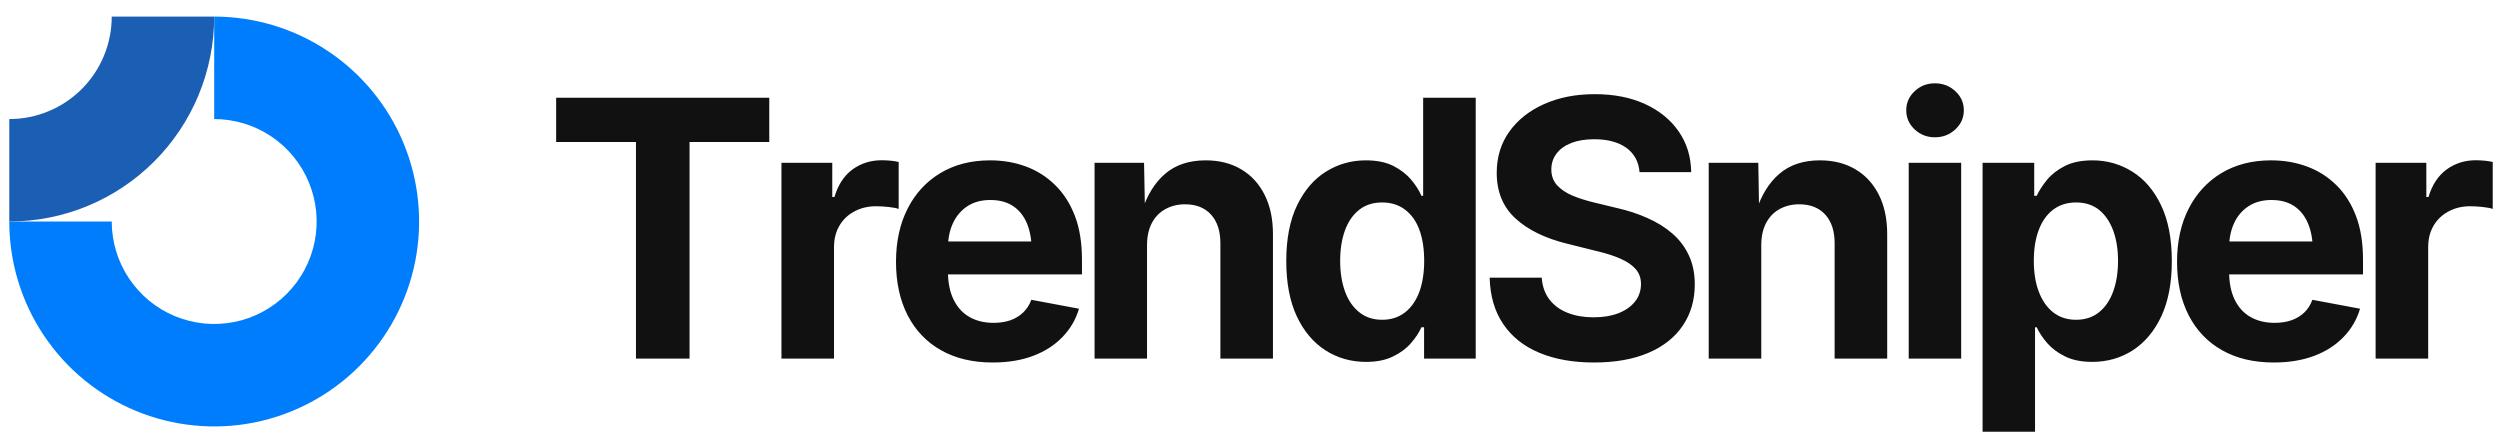
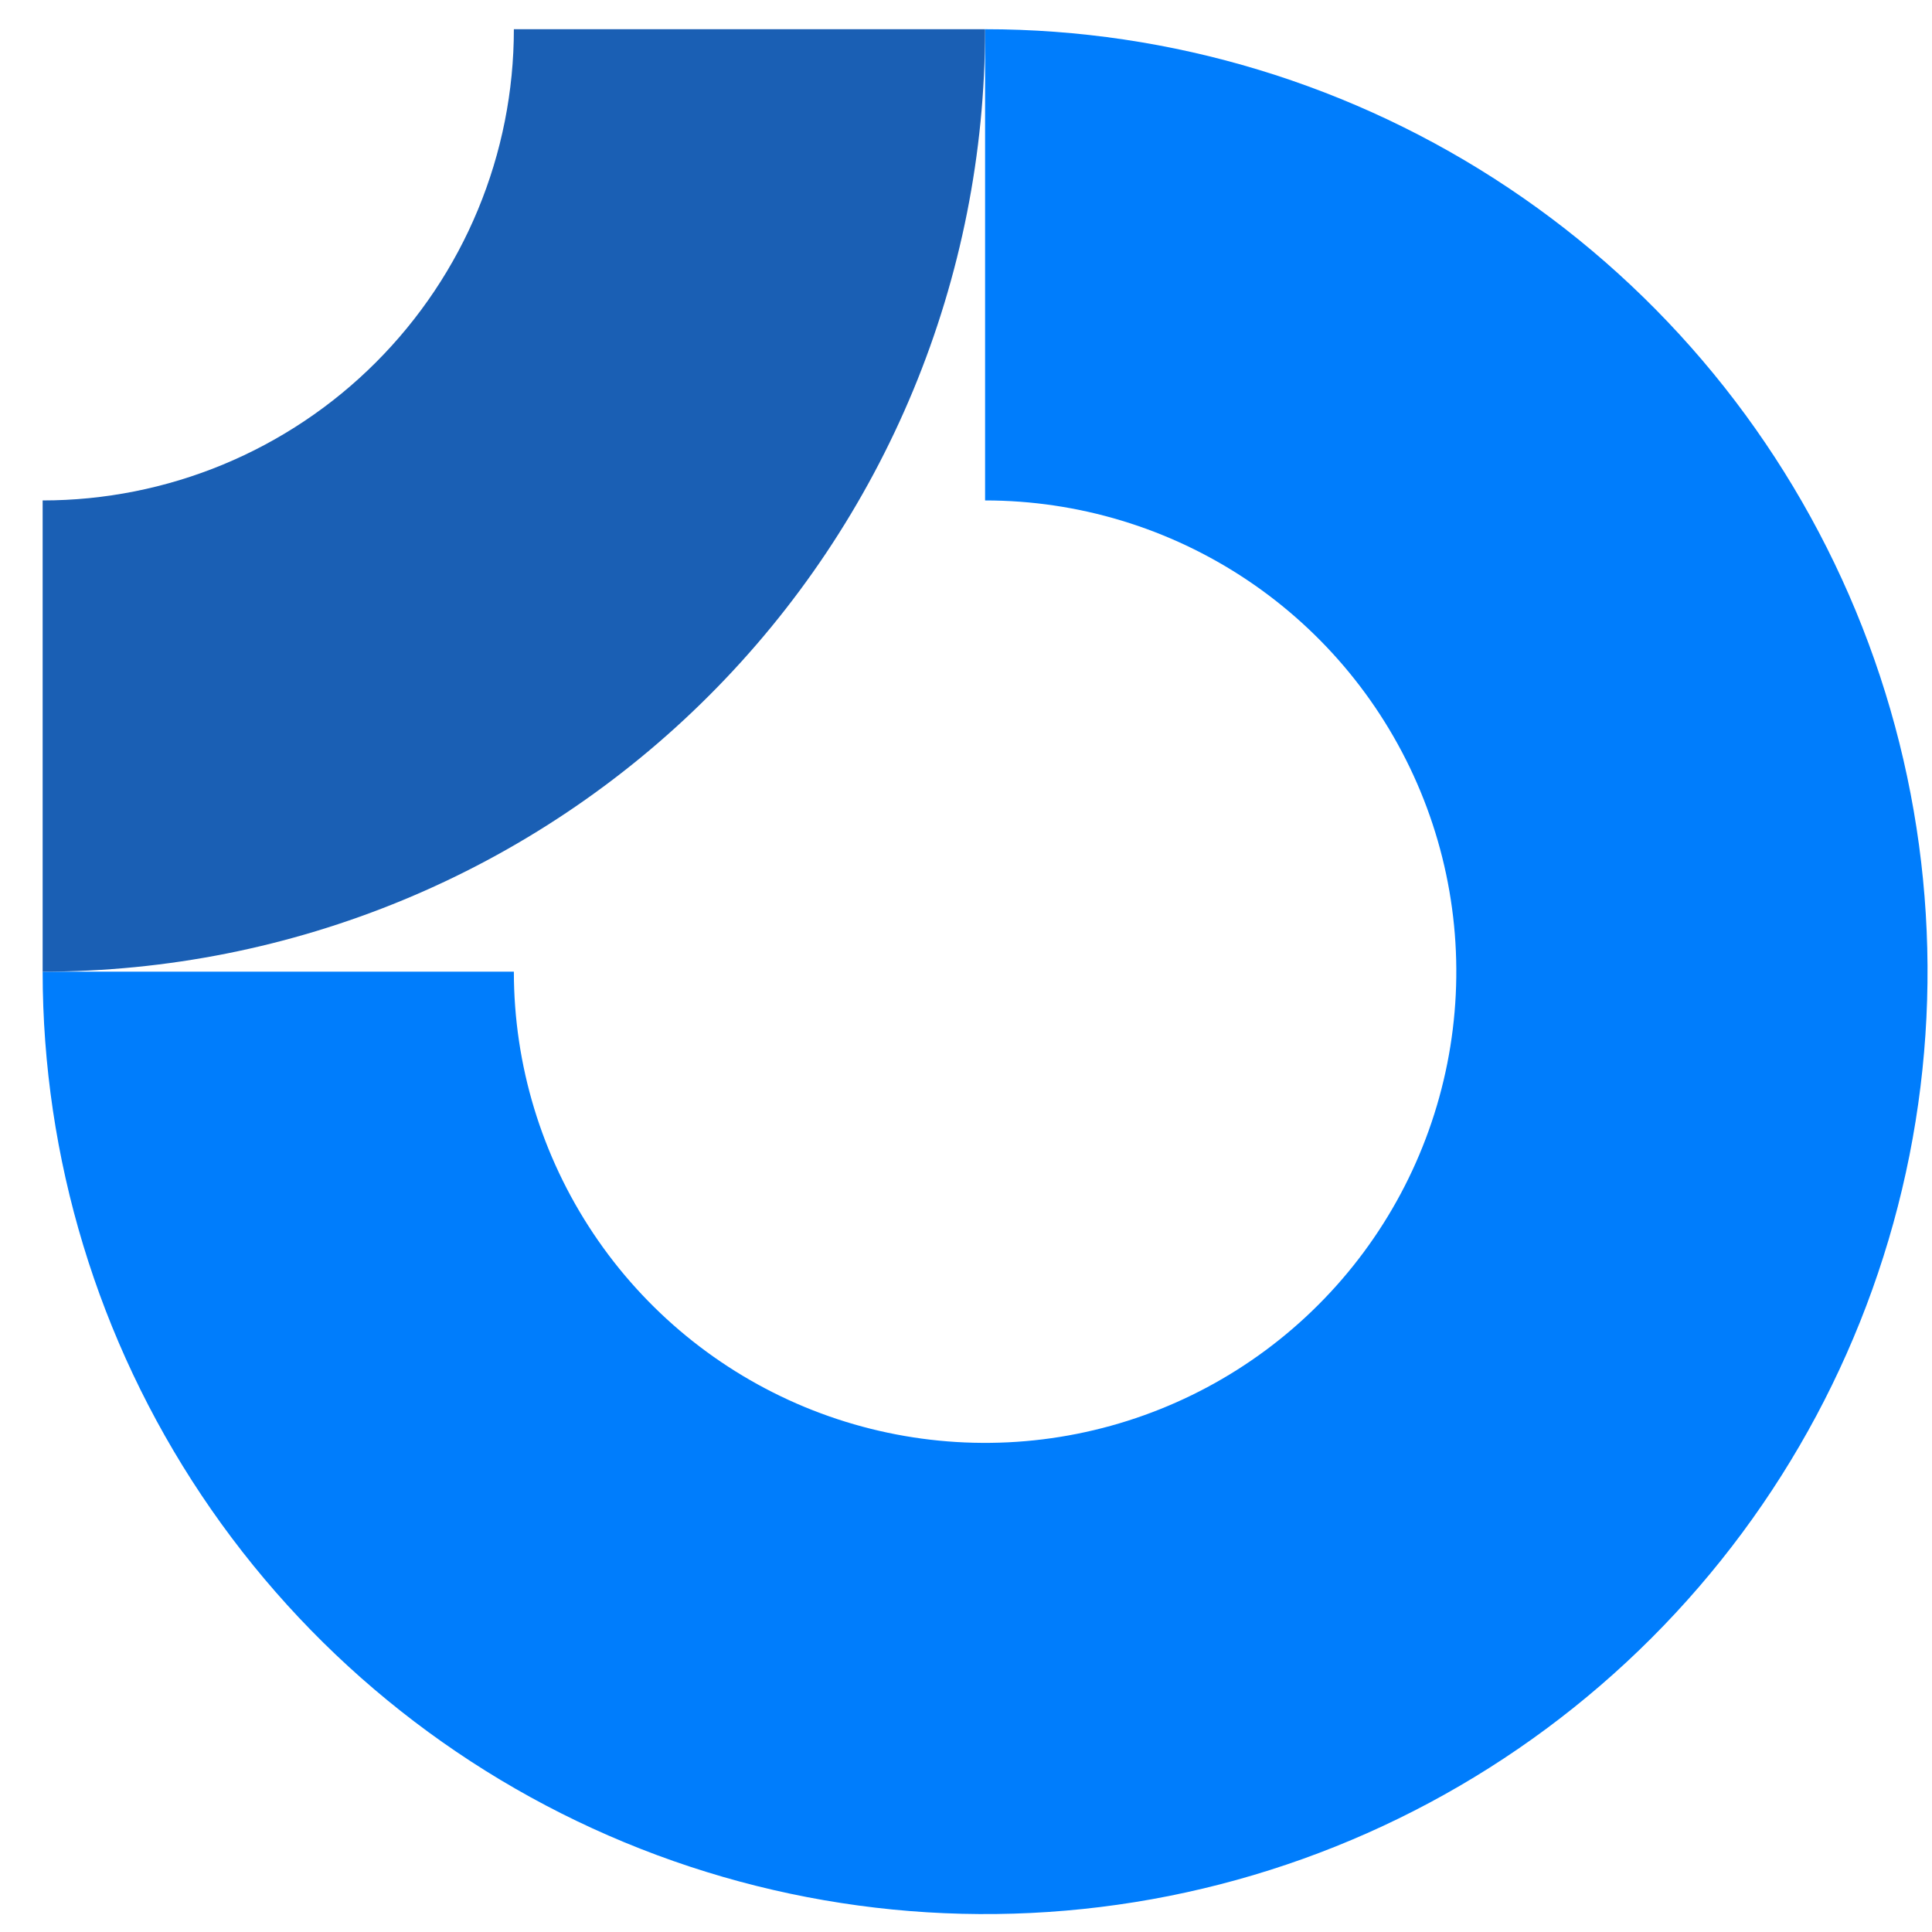
- <svg xmlns="http://www.w3.org/2000/svg" viewBox="0 0 244 43" data-logo="logo">
-   <g transform="translate(0, 1) rotate(0)" id="logogram" style="opacity: 1;">
-     <path fill="#007DFC" d="M26.461 12.305C24.817 11.206 22.883 10.62 20.905 10.62V0.62C24.861 0.62 28.728 1.793 32.017 3.991C35.306 6.188 37.869 9.312 39.383 12.966C40.897 16.621 41.293 20.642 40.521 24.522C39.749 28.401 37.844 31.965 35.047 34.762C32.25 37.559 28.687 39.464 24.807 40.236C20.927 41.007 16.906 40.611 13.252 39.097C9.597 37.584 6.474 35.02 4.276 31.731C2.078 28.442 0.905 24.576 0.905 20.62H10.905C10.905 22.598 11.492 24.531 12.591 26.176C13.689 27.82 15.251 29.102 17.078 29.859C18.906 30.616 20.916 30.814 22.856 30.428C24.796 30.042 26.578 29.09 27.976 27.691C29.375 26.293 30.327 24.511 30.713 22.571C31.099 20.631 30.901 18.62 30.144 16.793C29.387 14.966 28.105 13.404 26.461 12.305Z" clip-rule="evenodd" fill-rule="evenodd" />
-     <path fill="#1A5FB4" d="M10.905 0.62C10.905 1.933 10.647 3.234 10.144 4.447C9.642 5.66 8.905 6.762 7.976 7.691C7.048 8.62 5.945 9.356 4.732 9.859C3.519 10.361 2.219 10.62 0.905 10.62L0.905 20.62C3.532 20.62 6.132 20.103 8.559 19.098C10.986 18.093 13.19 16.619 15.047 14.762C16.905 12.905 18.378 10.7 19.383 8.274C20.388 5.847 20.905 3.246 20.905 0.62L10.905 0.62Z" clip-rule="evenodd" fill-rule="evenodd" />
+ <svg xmlns="http://www.w3.org/2000/svg" data-logo="logo" viewBox="0 0 41 41">
+   <g id="logogram" transform="translate(0, 0) rotate(0)">
+     <path fill-rule="evenodd" clip-rule="evenodd" d="M26.461 12.305C24.817 11.206 22.883 10.62 20.905 10.62V0.62C24.861 0.62 28.728 1.793 32.017 3.991C35.306 6.188 37.869 9.312 39.383 12.966C40.897 16.621 41.293 20.642 40.521 24.522C39.749 28.401 37.844 31.965 35.047 34.762C32.25 37.559 28.687 39.464 24.807 40.236C20.927 41.007 16.906 40.611 13.252 39.097C9.597 37.584 6.474 35.02 4.276 31.731C2.078 28.442 0.905 24.576 0.905 20.62H10.905C10.905 22.598 11.492 24.531 12.591 26.176C13.689 27.82 15.251 29.102 17.078 29.859C18.906 30.616 20.916 30.814 22.856 30.428C24.796 30.042 26.578 29.09 27.976 27.691C29.375 26.293 30.327 24.511 30.713 22.571C31.099 20.631 30.901 18.62 30.144 16.793C29.387 14.966 28.105 13.404 26.461 12.305Z" fill="#007DFC" />
+     <path fill-rule="evenodd" clip-rule="evenodd" d="M10.905 0.62C10.905 1.933 10.647 3.234 10.144 4.447C9.642 5.66 8.905 6.762 7.976 7.691C7.048 8.62 5.945 9.356 4.732 9.859C3.519 10.361 2.219 10.62 0.905 10.62L0.905 20.62C3.532 20.62 6.132 20.103 8.559 19.098C10.986 18.093 13.19 16.619 15.047 14.762C16.905 12.905 18.378 10.7 19.383 8.274C20.388 5.847 20.905 3.246 20.905 0.62L10.905 0.62Z" fill="#1A5FB4" />
  </g>
-   <g transform="translate(47, 1)" id="logotype" style="opacity: 1;">
-     <path d="M15.07 12.86L7.28 12.86L7.28 8.54L28.08 8.54L28.08 12.86L20.30 12.86L20.30 34L15.07 34L15.07 12.86ZM34.40 34L29.27 34L29.27 14.89L34.23 14.89L34.23 18.23L34.44 18.23Q34.97 16.45 36.20 15.54Q37.44 14.64 39.05 14.64L39.05 14.64Q39.44 14.64 39.90 14.68Q40.35 14.72 40.71 14.81L40.71 14.81L40.71 19.39Q40.37 19.27 39.72 19.20Q39.07 19.13 38.49 19.13L38.49 19.13Q37.32 19.13 36.38 19.64Q35.44 20.14 34.92 21.04Q34.40 21.93 34.40 23.13L34.40 23.13L34.40 34ZM49.88 34.38L49.88 34.38Q46.96 34.38 44.84 33.18Q42.72 31.98 41.59 29.78Q40.45 27.57 40.45 24.55L40.45 24.55Q40.45 21.59 41.58 19.37Q42.70 17.15 44.77 15.90Q46.84 14.65 49.63 14.65L49.63 14.65Q51.51 14.65 53.13 15.25Q54.75 15.85 55.98 17.06Q57.21 18.26 57.91 20.07Q58.60 21.88 58.60 24.34L58.60 24.34L58.60 25.78L42.55 25.78L42.55 22.57L56.09 22.57L53.69 23.42Q53.69 21.93 53.24 20.83Q52.79 19.73 51.89 19.12Q50.99 18.52 49.66 18.52L49.66 18.52Q48.34 18.52 47.41 19.13Q46.48 19.75 46.00 20.80Q45.52 21.85 45.52 23.20L45.52 23.20L45.52 25.47Q45.52 27.13 46.08 28.26Q46.64 29.39 47.64 29.95Q48.64 30.51 49.97 30.51L49.97 30.51Q50.87 30.51 51.61 30.26Q52.34 30.00 52.86 29.50Q53.39 28.99 53.66 28.26L53.66 28.26L58.31 29.13Q57.85 30.70 56.70 31.89Q55.56 33.08 53.84 33.73Q52.12 34.38 49.88 34.38ZM64.95 22.94L64.95 22.94L64.95 34L59.83 34L59.83 14.89L64.66 14.89L64.75 19.66L64.44 19.66Q65.19 17.27 66.72 15.96Q68.25 14.65 70.68 14.65L70.68 14.65Q72.66 14.65 74.13 15.52Q75.60 16.38 76.42 18.00Q77.24 19.61 77.24 21.85L77.24 21.85L77.24 34L72.11 34L72.11 22.74Q72.11 20.96 71.20 19.95Q70.29 18.94 68.66 18.94L68.66 18.94Q67.59 18.94 66.74 19.41Q65.89 19.88 65.42 20.77Q64.95 21.66 64.95 22.94ZM86.33 34.32L86.33 34.32Q84.13 34.32 82.36 33.19Q80.59 32.05 79.56 29.86Q78.54 27.66 78.54 24.48L78.54 24.48Q78.54 21.22 79.60 19.03Q80.66 16.84 82.42 15.75Q84.18 14.65 86.30 14.65L86.30 14.65Q87.92 14.65 89.00 15.20Q90.07 15.75 90.74 16.55Q91.41 17.35 91.73 18.11L91.73 18.11L91.90 18.11L91.90 8.54L97.03 8.54L97.03 34L91.99 34L91.99 30.94L91.73 30.94Q91.39 31.71 90.71 32.49Q90.04 33.27 88.96 33.79Q87.89 34.32 86.33 34.32ZM87.90 30.21L87.90 30.21Q89.20 30.21 90.13 29.49Q91.05 28.77 91.53 27.48Q92.00 26.19 92.00 24.46L92.00 24.46Q92.00 22.72 91.54 21.45Q91.07 20.17 90.14 19.47Q89.22 18.76 87.90 18.76L87.90 18.76Q86.55 18.76 85.64 19.49Q84.72 20.23 84.26 21.51Q83.80 22.79 83.80 24.46L83.80 24.46Q83.80 26.14 84.27 27.44Q84.74 28.74 85.66 29.47Q86.57 30.21 87.90 30.21ZM108.58 34.38L108.58 34.38Q105.52 34.38 103.26 33.44Q100.99 32.50 99.73 30.65Q98.46 28.80 98.39 26.10L98.39 26.10L103.47 26.10Q103.57 27.39 104.24 28.25Q104.91 29.11 106.02 29.54Q107.13 29.97 108.53 29.97L108.53 29.97Q109.93 29.97 110.96 29.57Q112.00 29.16 112.58 28.43Q113.16 27.69 113.16 26.72L113.16 26.72Q113.16 25.85 112.64 25.26Q112.12 24.67 111.14 24.24Q110.17 23.81 108.77 23.49L108.77 23.49L105.97 22.79Q102.74 22.00 100.91 20.32Q99.08 18.64 99.08 15.87L99.08 15.87Q99.08 13.56 100.32 11.83Q101.56 10.11 103.72 9.15Q105.88 8.19 108.65 8.19L108.65 8.19Q111.47 8.19 113.57 9.16Q115.67 10.13 116.85 11.84Q118.03 13.56 118.06 15.80L118.06 15.80L113.02 15.80Q112.89 14.26 111.72 13.42Q110.55 12.59 108.60 12.59L108.60 12.59Q107.28 12.59 106.34 12.96Q105.40 13.34 104.91 14.00Q104.41 14.67 104.41 15.53L104.41 15.53Q104.41 16.47 104.98 17.09Q105.56 17.71 106.49 18.10Q107.42 18.48 108.49 18.74L108.49 18.74L110.80 19.30Q112.41 19.66 113.79 20.28Q115.18 20.89 116.22 21.79Q117.26 22.69 117.83 23.92Q118.41 25.15 118.41 26.75L118.41 26.75Q118.41 29.06 117.24 30.78Q116.08 32.50 113.88 33.44Q111.67 34.38 108.58 34.38ZM124.90 22.94L124.90 22.94L124.90 34L119.77 34L119.77 14.89L124.61 14.89L124.69 19.66L124.39 19.66Q125.14 17.27 126.67 15.96Q128.20 14.65 130.62 14.65L130.62 14.65Q132.61 14.65 134.08 15.52Q135.55 16.38 136.37 18.00Q137.19 19.61 137.19 21.85L137.19 21.85L137.19 34L132.06 34L132.06 22.74Q132.06 20.96 131.15 19.95Q130.23 18.94 128.61 18.94L128.61 18.94Q127.53 18.94 126.68 19.41Q125.84 19.88 125.37 20.77Q124.90 21.66 124.90 22.94ZM144.41 34L139.29 34L139.29 14.89L144.41 14.89L144.41 34ZM141.85 12.40L141.85 12.40Q140.69 12.40 139.87 11.63Q139.05 10.86 139.05 9.77L139.05 9.77Q139.05 8.67 139.87 7.90Q140.69 7.13 141.85 7.13L141.85 7.13Q143.01 7.13 143.84 7.90Q144.67 8.66 144.67 9.77L144.67 9.77Q144.67 10.86 143.84 11.63Q143.01 12.40 141.85 12.40ZM151.62 41.14L146.50 41.14L146.50 14.89L151.54 14.89L151.54 18.11L151.78 18.11Q152.14 17.35 152.79 16.55Q153.45 15.75 154.53 15.20Q155.61 14.65 157.23 14.65L157.23 14.65Q159.35 14.65 161.11 15.75Q162.87 16.84 163.92 19.03Q164.97 21.22 164.97 24.48L164.97 24.48Q164.97 27.66 163.95 29.86Q162.92 32.05 161.16 33.19Q159.40 34.32 157.19 34.32L157.19 34.32Q155.64 34.32 154.56 33.79Q153.49 33.27 152.81 32.49Q152.14 31.71 151.78 30.94L151.78 30.94L151.62 30.94L151.62 41.14ZM155.62 30.21L155.62 30.21Q156.96 30.21 157.87 29.47Q158.78 28.74 159.25 27.44Q159.72 26.14 159.72 24.46L159.72 24.46Q159.72 22.79 159.25 21.51Q158.78 20.23 157.88 19.49Q156.97 18.76 155.62 18.76L155.62 18.76Q154.31 18.76 153.38 19.47Q152.46 20.17 151.98 21.45Q151.50 22.72 151.50 24.46L151.50 24.46Q151.50 26.19 151.99 27.48Q152.48 28.77 153.40 29.49Q154.32 30.21 155.62 30.21ZM174.91 34.38L174.91 34.38Q171.99 34.38 169.87 33.18Q167.75 31.98 166.62 29.78Q165.48 27.57 165.48 24.55L165.48 24.55Q165.48 21.59 166.61 19.37Q167.74 17.15 169.80 15.90Q171.87 14.65 174.66 14.65L174.66 14.65Q176.54 14.65 178.16 15.25Q179.79 15.85 181.02 17.06Q182.25 18.26 182.94 20.07Q183.63 21.88 183.63 24.34L183.63 24.34L183.63 25.78L167.58 25.78L167.58 22.57L181.12 22.57L178.73 23.42Q178.73 21.93 178.27 20.83Q177.82 19.73 176.92 19.12Q176.03 18.52 174.69 18.52L174.69 18.52Q173.38 18.52 172.45 19.13Q171.51 19.75 171.04 20.80Q170.56 21.85 170.56 23.20L170.56 23.20L170.56 25.47Q170.56 27.13 171.11 28.26Q171.67 29.39 172.67 29.95Q173.67 30.51 175.00 30.51L175.00 30.51Q175.91 30.51 176.64 30.26Q177.38 30.00 177.90 29.50Q178.42 28.99 178.69 28.26L178.69 28.26L183.34 29.13Q182.88 30.70 181.73 31.89Q180.59 33.08 178.87 33.73Q177.15 34.38 174.91 34.38ZM189.99 34L184.86 34L184.86 14.89L189.81 14.89L189.81 18.23L190.02 18.23Q190.55 16.45 191.79 15.54Q193.03 14.64 194.63 14.64L194.63 14.64Q195.03 14.64 195.48 14.68Q195.93 14.72 196.29 14.81L196.29 14.81L196.29 19.39Q195.95 19.27 195.30 19.20Q194.65 19.13 194.07 19.13L194.07 19.13Q192.91 19.13 191.97 19.64Q191.03 20.14 190.51 21.04Q189.99 21.93 189.99 23.13L189.99 23.13L189.99 34Z" fill="#111111" />
-   </g>
+   <g id="logotype" transform="translate(41, 20.5)" />
</svg>
